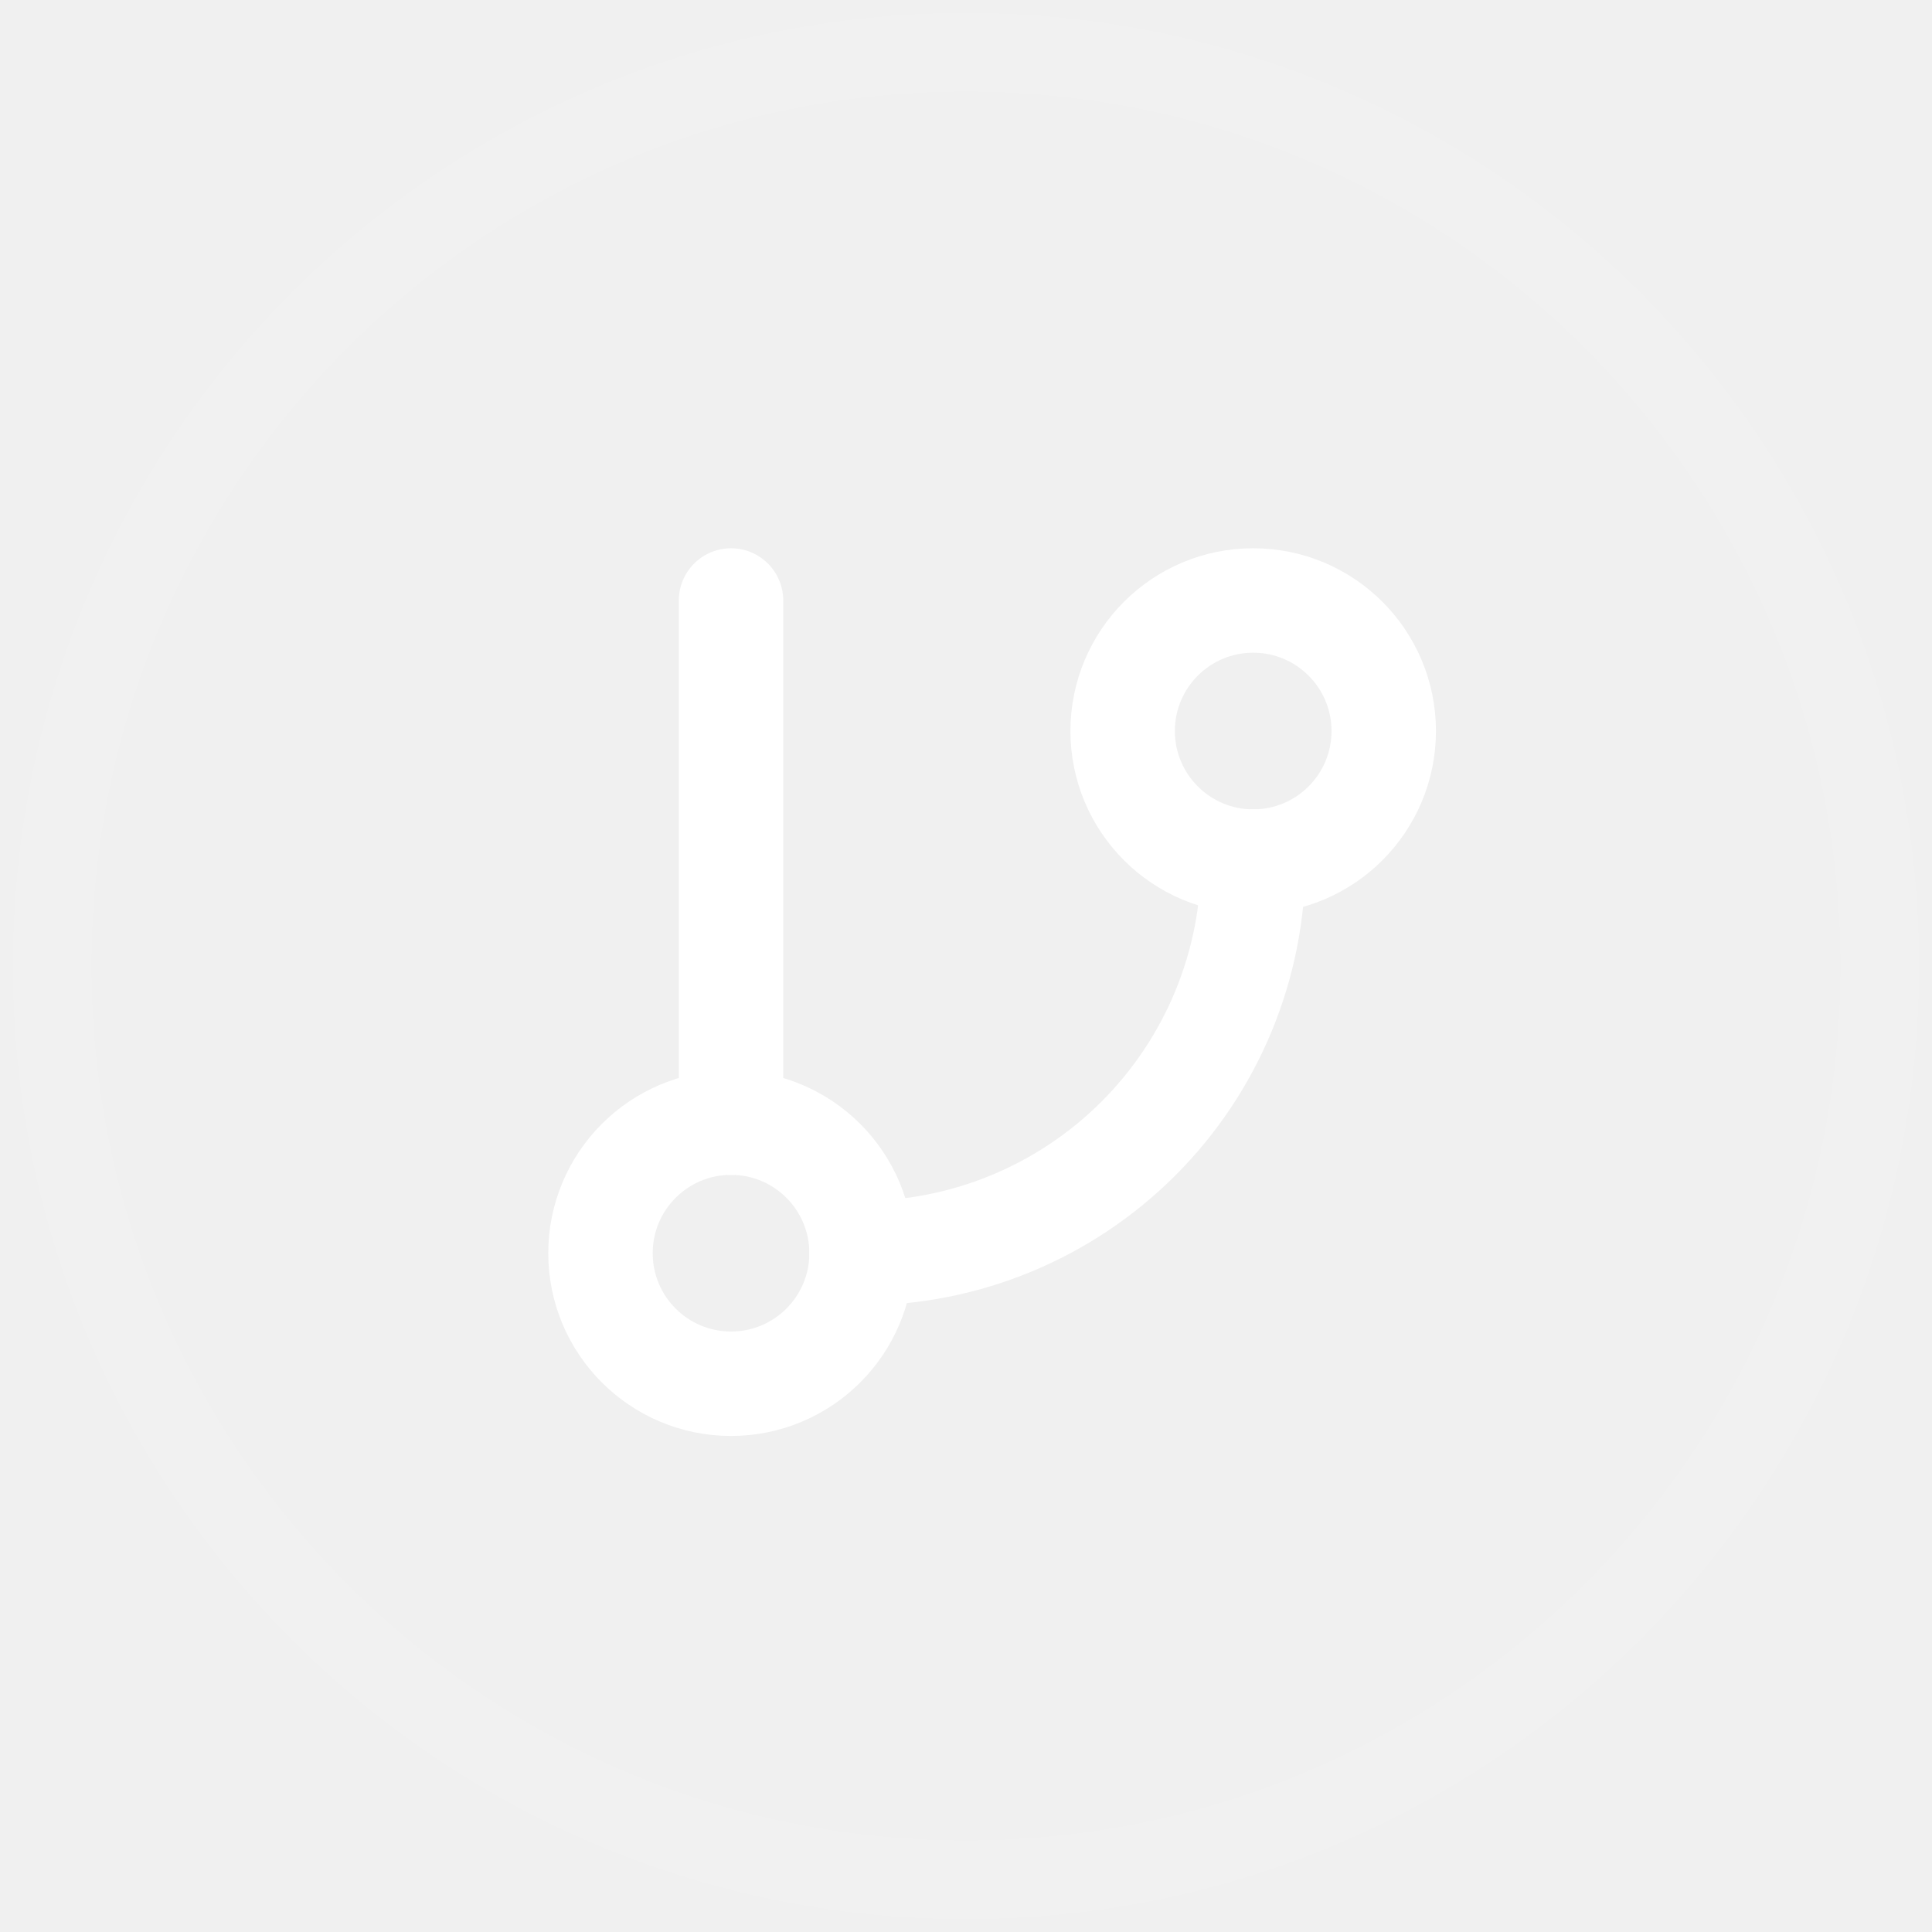
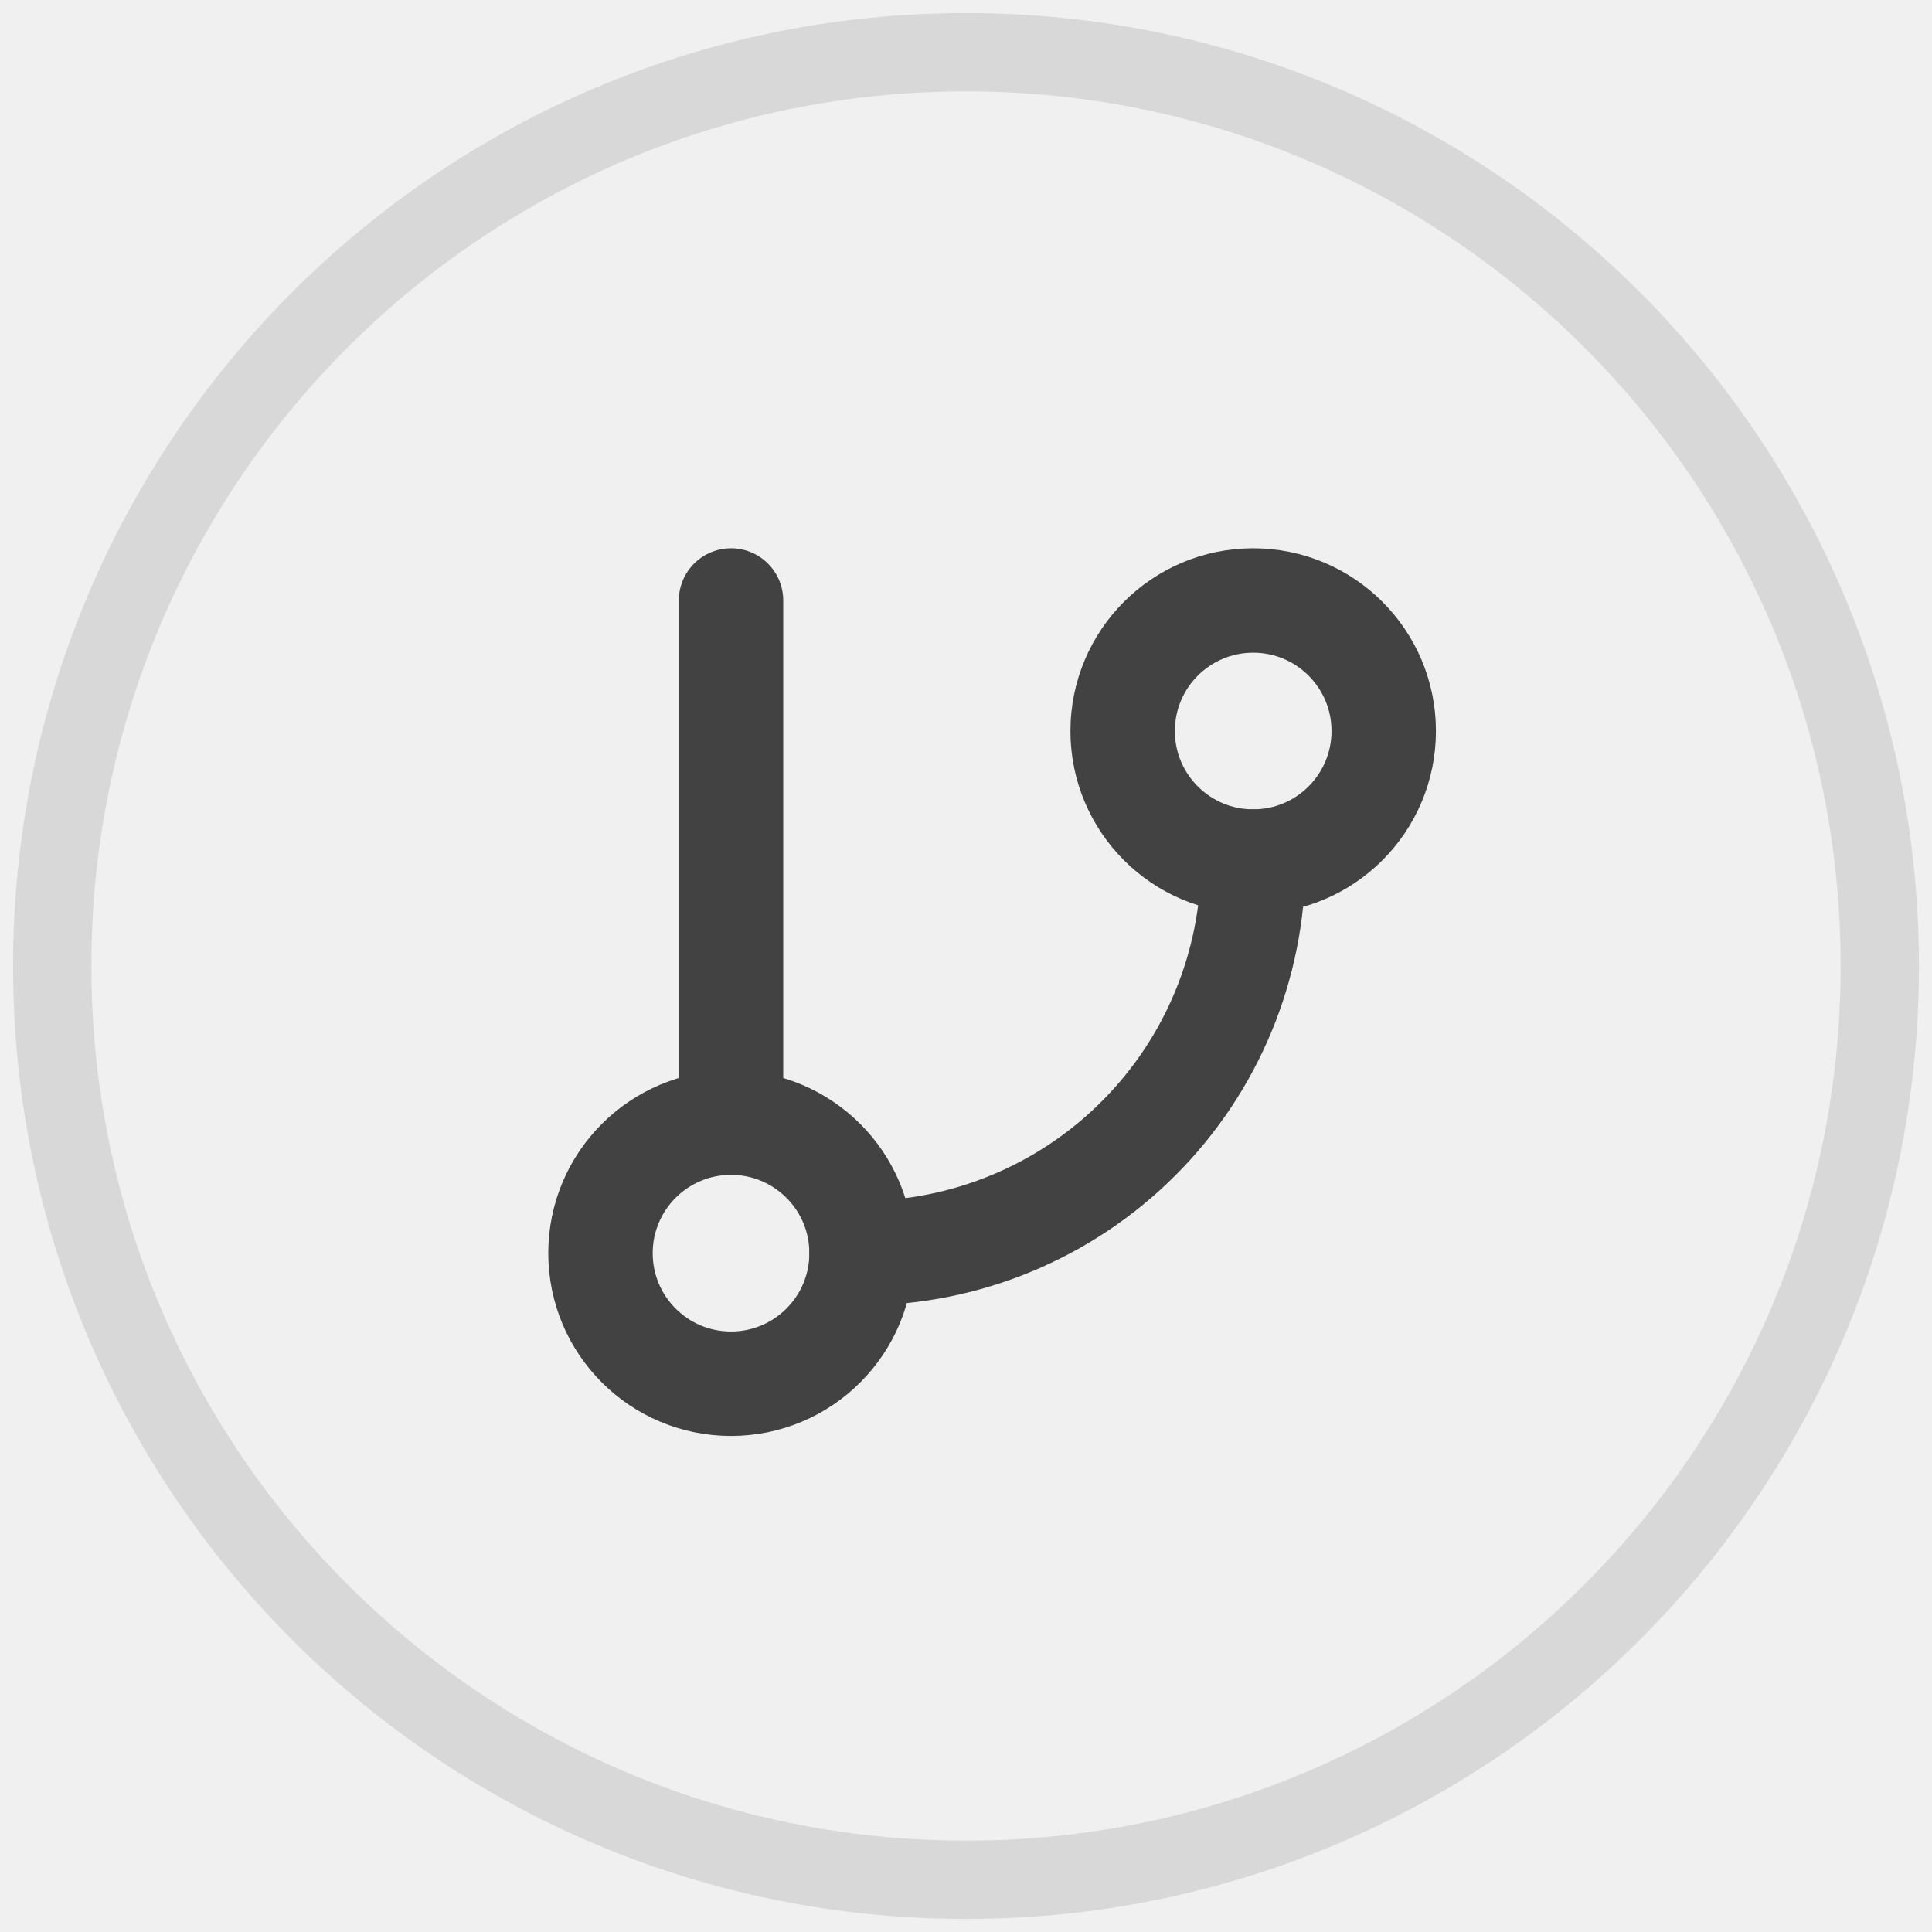
<svg xmlns="http://www.w3.org/2000/svg" width="37" height="37" viewBox="0 0 37 37" fill="none">
-   <path opacity="0.1" fill-rule="evenodd" clip-rule="evenodd" d="M18.5 36C28.165 36 36 28.165 36 18.5C36 8.835 28.165 1 18.5 1C8.835 1 1 8.835 1 18.5C1 28.165 8.835 36 18.5 36Z" stroke="white" stroke-width="1.5" />
-   <path d="M14 11.5V21.5" stroke="white" stroke-width="2" stroke-linecap="round" stroke-linejoin="round" />
-   <path d="M24 16.5C25.381 16.5 26.5 15.381 26.5 14C26.5 12.619 25.381 11.5 24 11.5C22.619 11.5 21.5 12.619 21.5 14C21.5 15.381 22.619 16.5 24 16.5Z" stroke="white" stroke-width="2" stroke-linecap="round" stroke-linejoin="round" />
-   <path d="M14 26.5C15.381 26.5 16.5 25.381 16.5 24C16.5 22.619 15.381 21.5 14 21.5C12.619 21.5 11.5 22.619 11.5 24C11.5 25.381 12.619 26.5 14 26.5Z" stroke="white" stroke-width="2" stroke-linecap="round" stroke-linejoin="round" />
-   <path d="M24 16.5C24 18.489 23.21 20.397 21.803 21.803C20.397 23.21 18.489 24 16.5 24" stroke="white" stroke-width="2" stroke-linecap="round" stroke-linejoin="round" />
+   <path opacity="0.1" fill-rule="evenodd" clip-rule="evenodd" d="M18.5 36C28.165 36 36 28.165 36 18.5C36 8.835 28.165 1 18.5 1C8.835 1 1 8.835 1 18.5C1 28.165 8.835 36 18.5 36Z" stroke="black" stroke-width="1.5" />
+   <path d="M14 11.5V21.5" stroke="#424242" stroke-width="2" stroke-linecap="round" stroke-linejoin="round" />
+   <path d="M24 16.5C25.381 16.5 26.5 15.381 26.5 14C26.5 12.619 25.381 11.5 24 11.5C22.619 11.5 21.5 12.619 21.5 14C21.5 15.381 22.619 16.5 24 16.5Z" stroke="#424242" stroke-width="2" stroke-linecap="round" stroke-linejoin="round" />
+   <path d="M14 26.5C15.381 26.5 16.5 25.381 16.5 24C16.5 22.619 15.381 21.5 14 21.5C12.619 21.5 11.5 22.619 11.5 24C11.5 25.381 12.619 26.5 14 26.5Z" stroke="#424242" stroke-width="2" stroke-linecap="round" stroke-linejoin="round" />
+   <path d="M24 16.5C24 18.489 23.21 20.397 21.803 21.803C20.397 23.21 18.489 24 16.5 24" stroke="#424242" stroke-width="2" stroke-linecap="round" stroke-linejoin="round" />
</svg>
